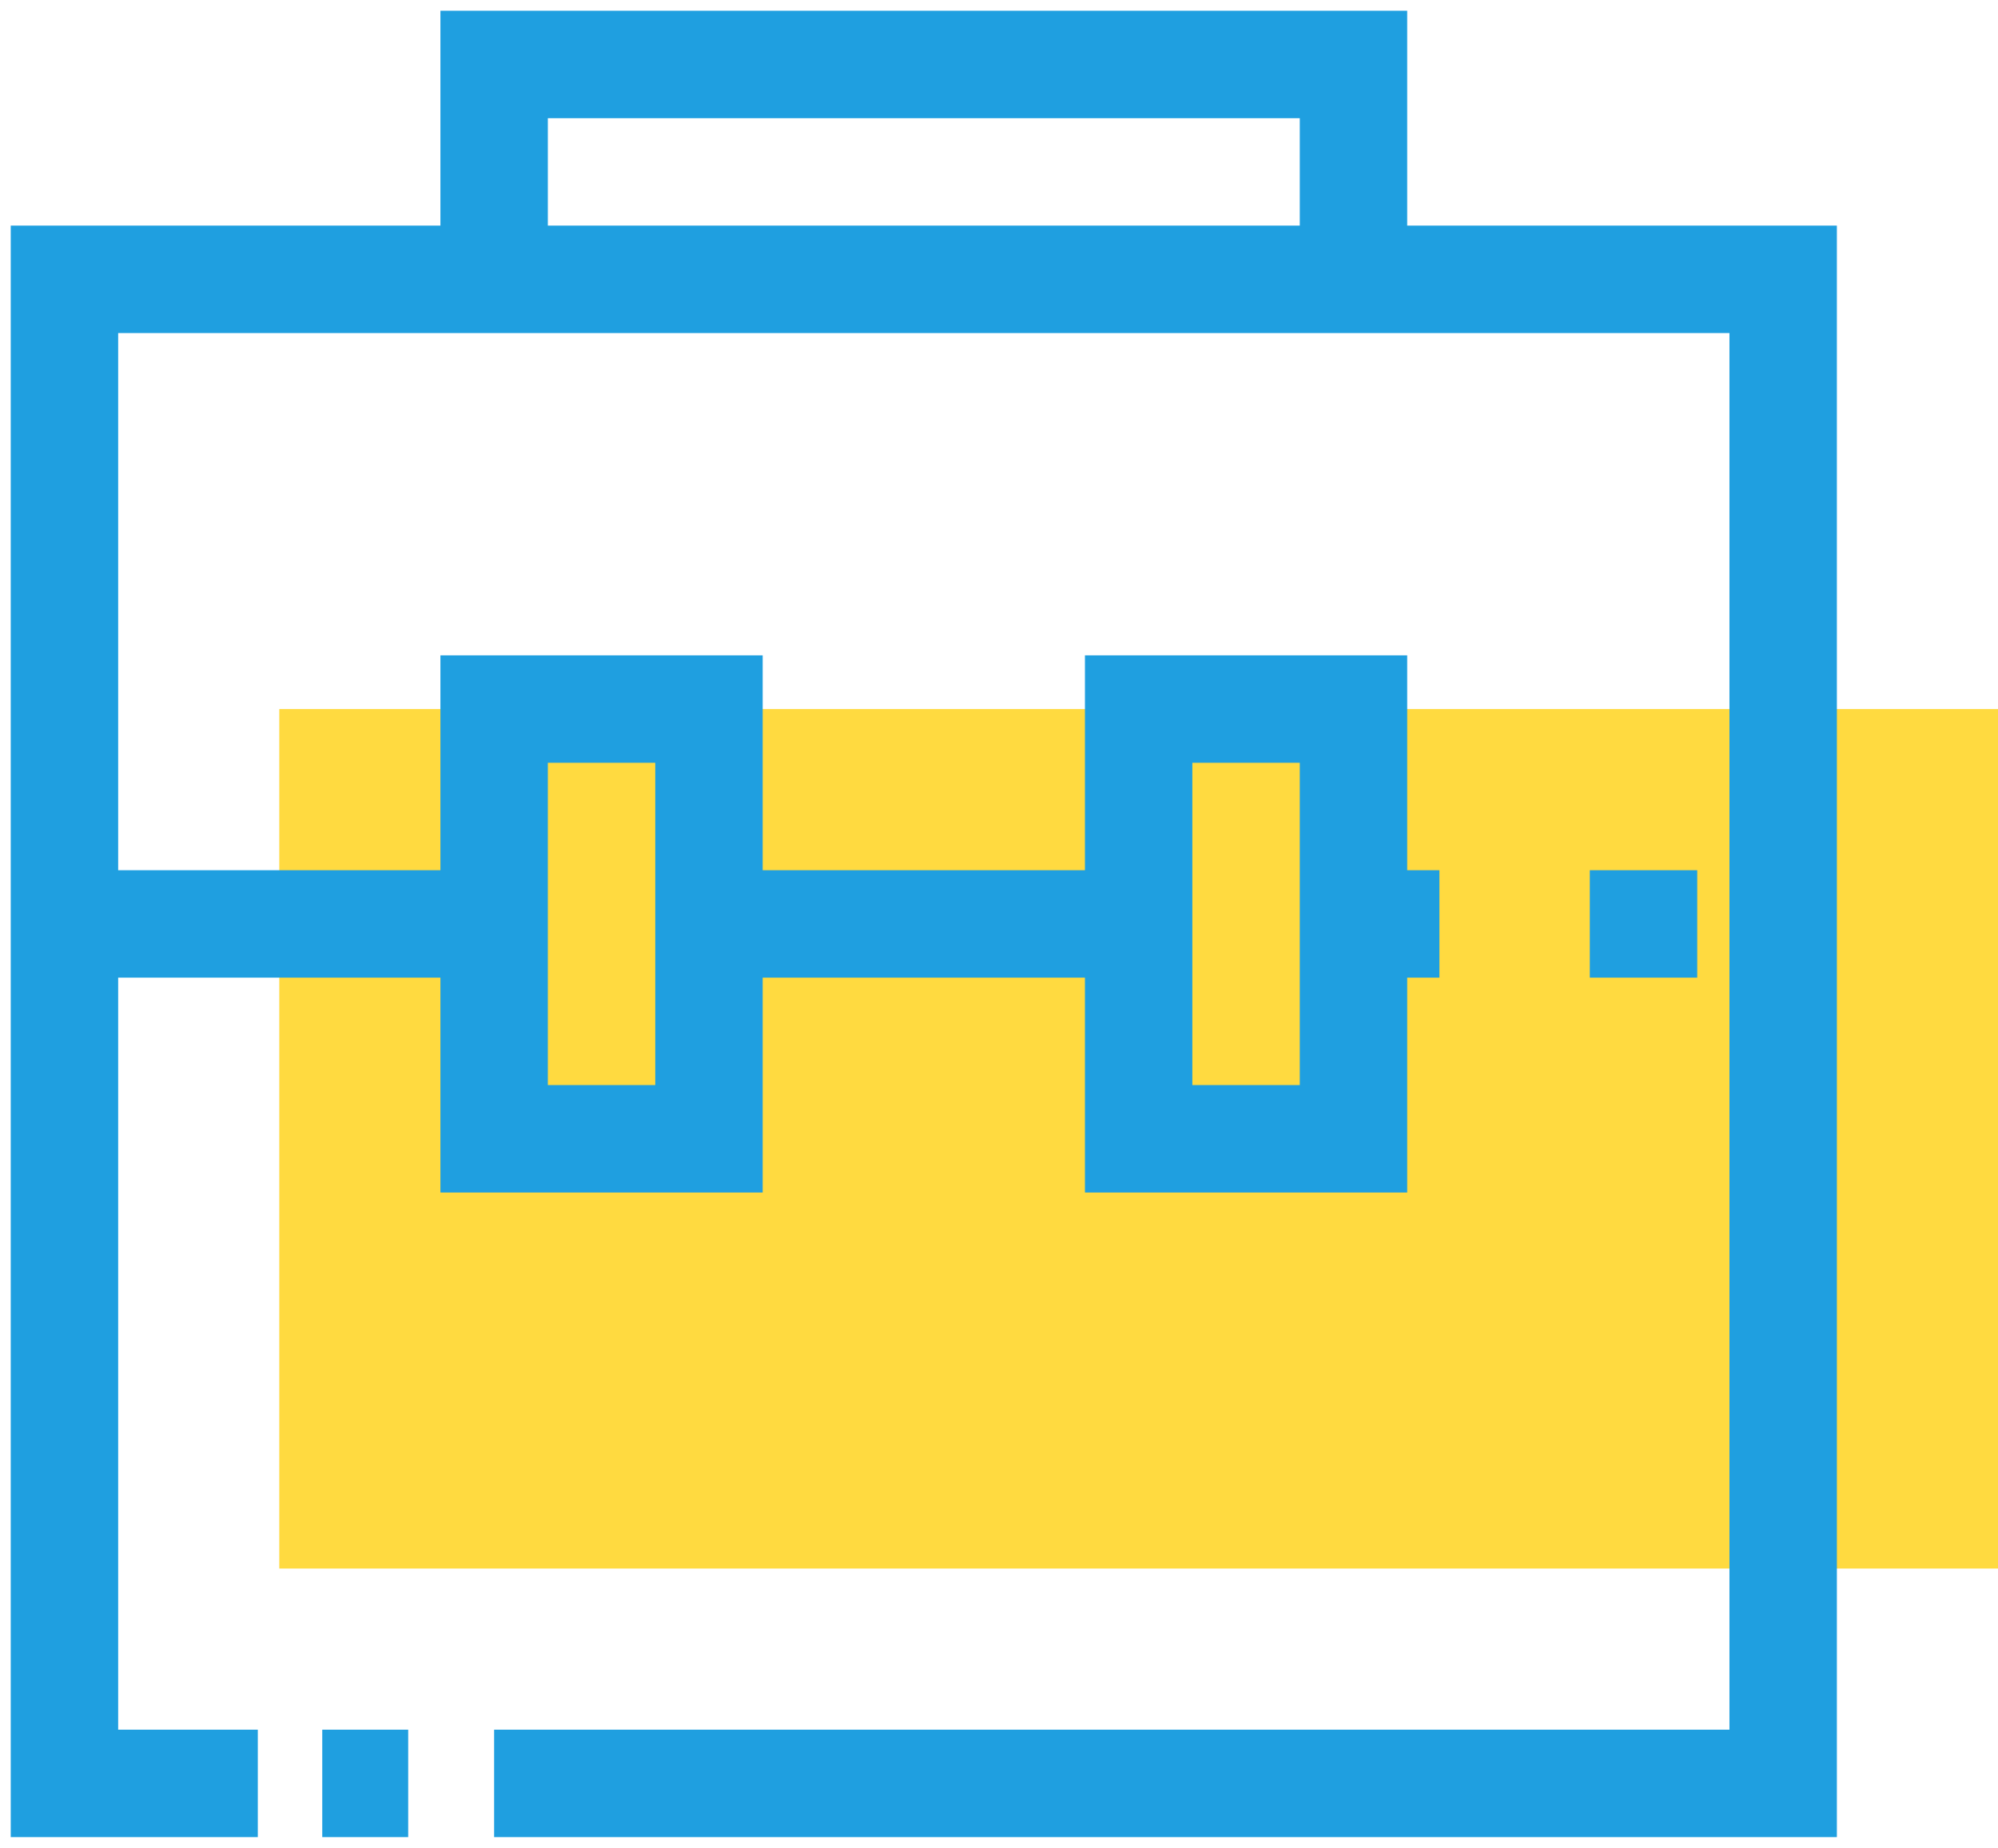
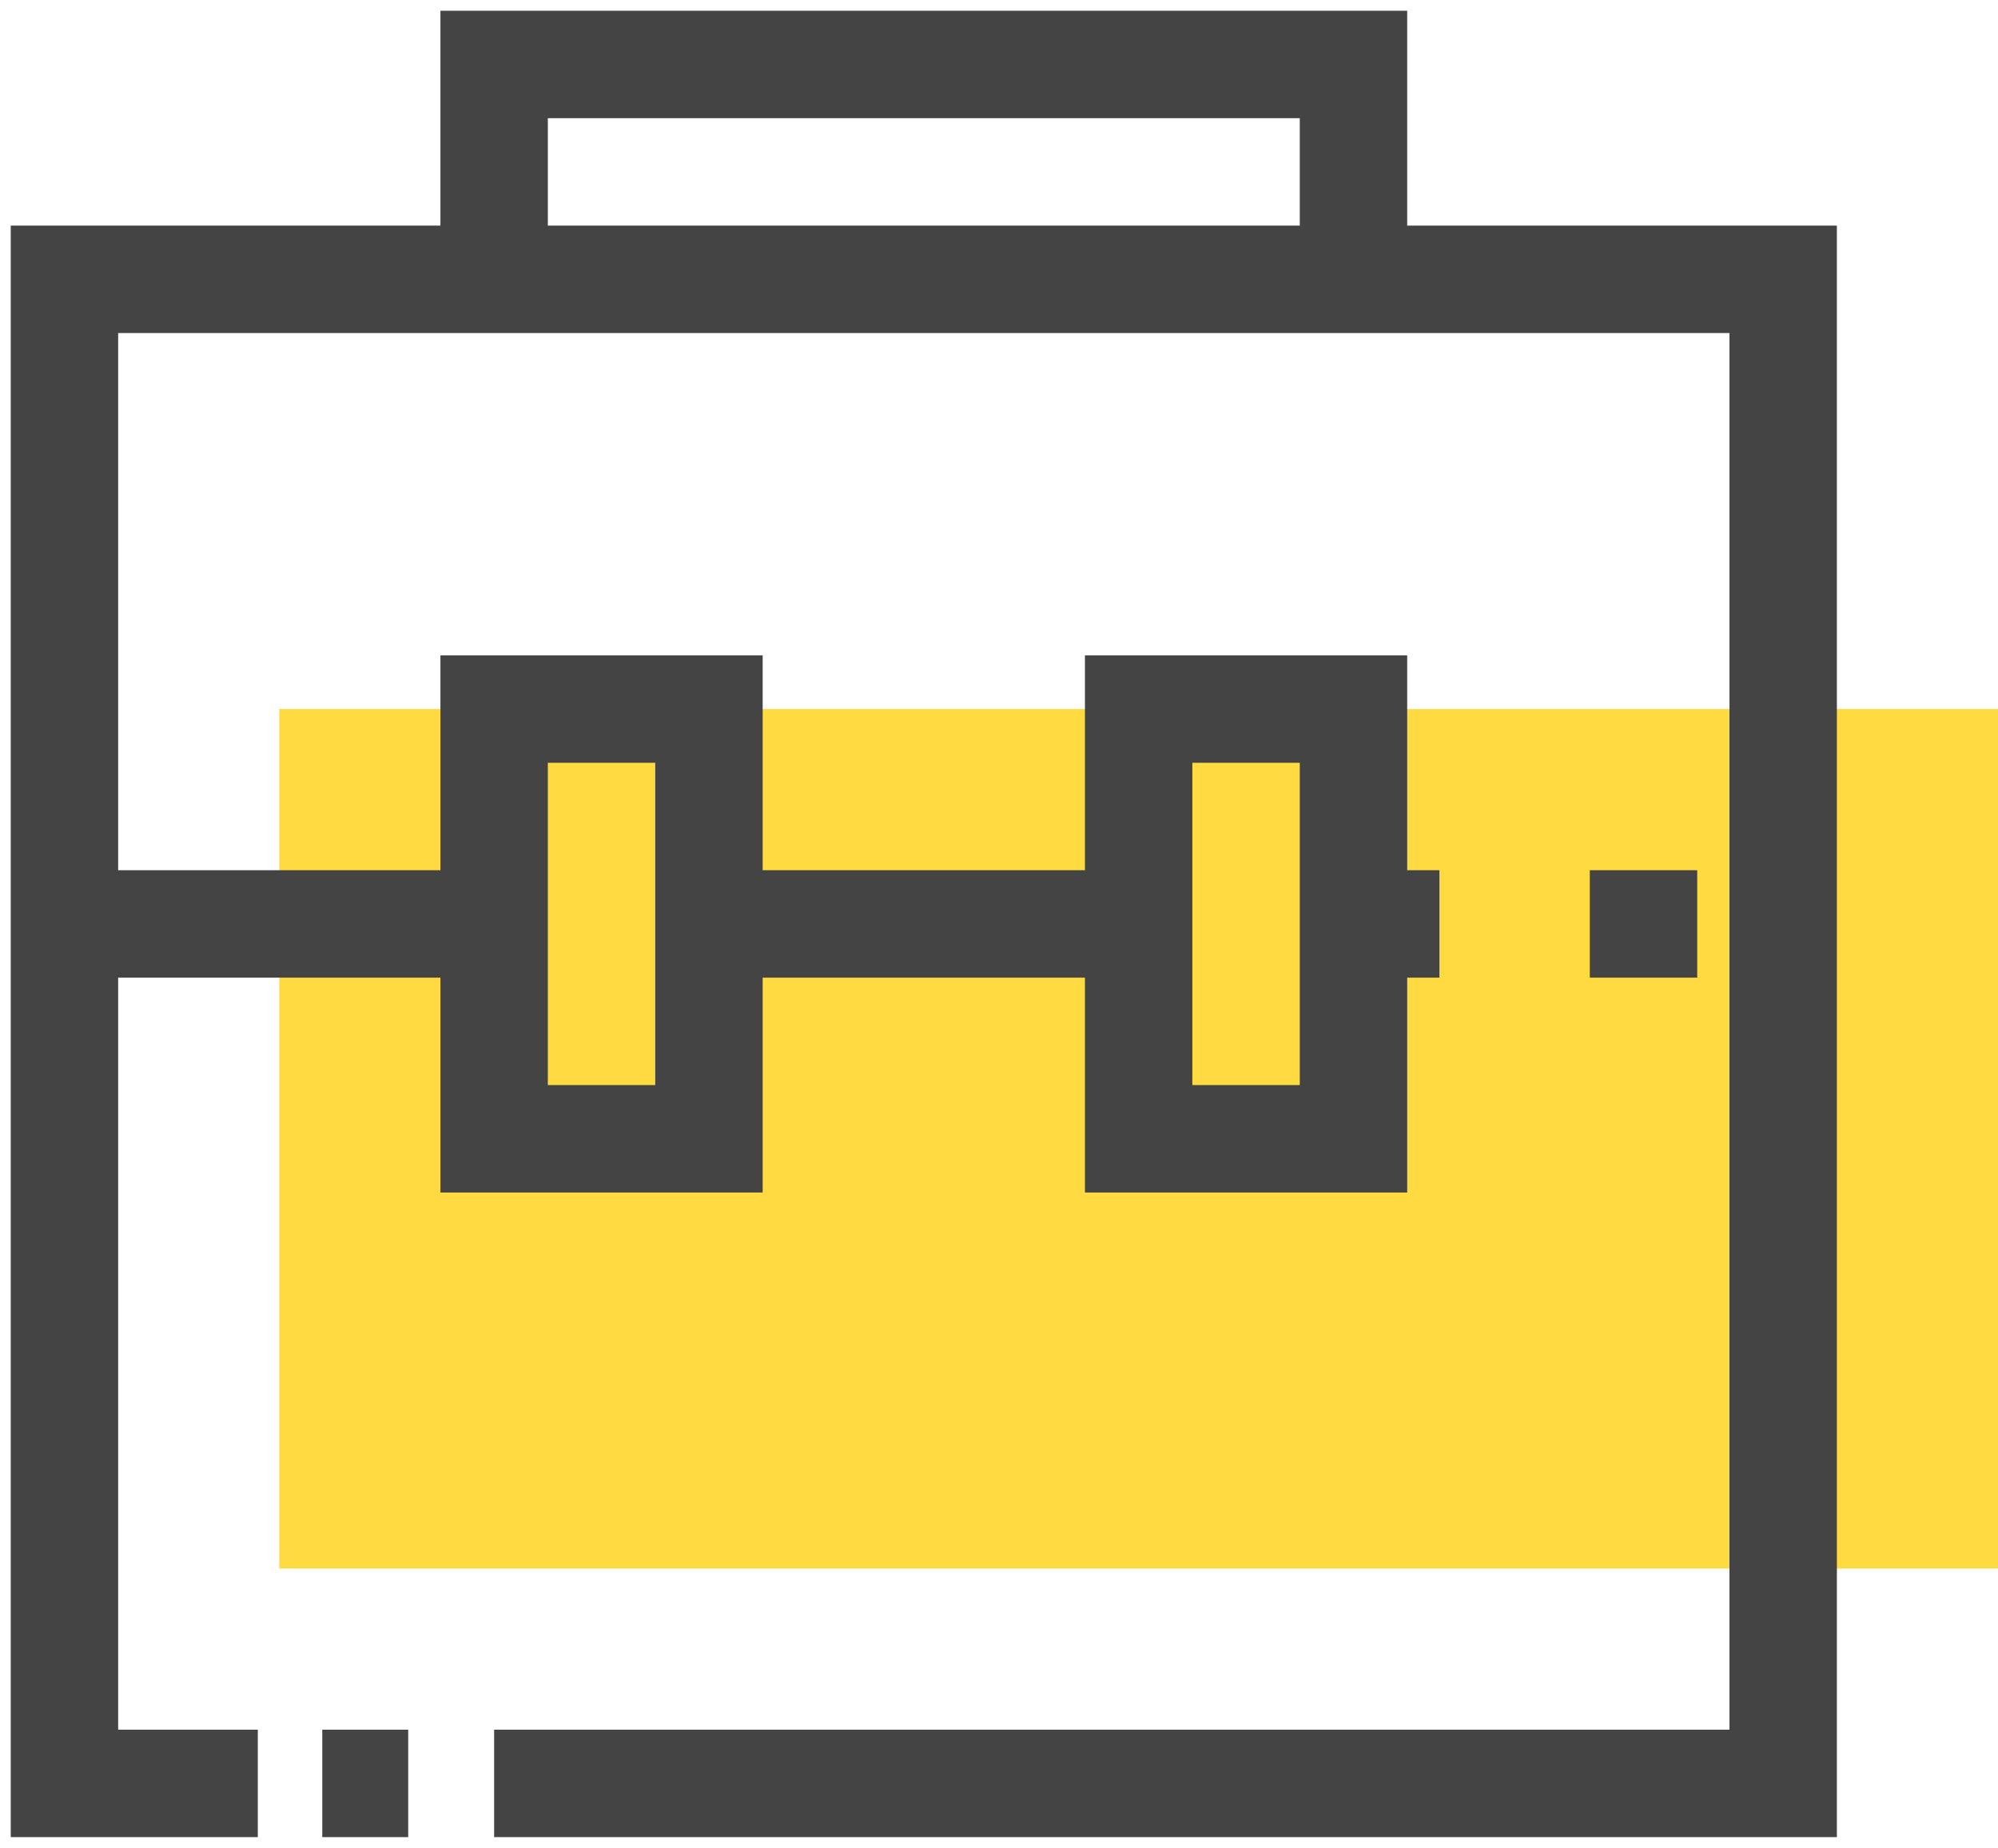
<svg xmlns="http://www.w3.org/2000/svg" width="93" height="86" viewBox="0 0 93 86" fill="none">
  <rect x="13" y="33" width="80" height="40" fill="#FFDA40" />
-   <path d="M23 33V53H33V33H23Z" stroke="#1F9FE0" stroke-width="5" />
-   <path d="M53 33V53H63V33H53Z" stroke="#1F9FE0" stroke-width="5" />
-   <path d="M63 13V3H23V13" stroke="#1F9FE0" stroke-width="5" />
-   <path d="M23 83H43H63H83V13H3V83H8H10.5H12M19 83H15" stroke="#1F9FE0" stroke-width="5" />
-   <path d="M22.645 43H3M32.72 43H52.869M62.944 43H67M74 43H77.93H79" stroke="#1F9FE0" stroke-width="5" />
+   <path d="M23 33V53H33V33H23Z" stroke="#444444" stroke-width="5" />
+   <path d="M53 33V53H63V33H53Z" stroke="#444444" stroke-width="5" />
+   <path d="M63 13V3H23V13" stroke="#444444" stroke-width="5" />
+   <path d="M23 83H43H63H83V13H3V83H8H10.5H12M19 83H15" stroke="#444444" stroke-width="5" />
+   <path d="M22.645 43H3M32.72 43H52.869M62.944 43H67M74 43H77.93H79" stroke="#444444" stroke-width="5" />
</svg>
